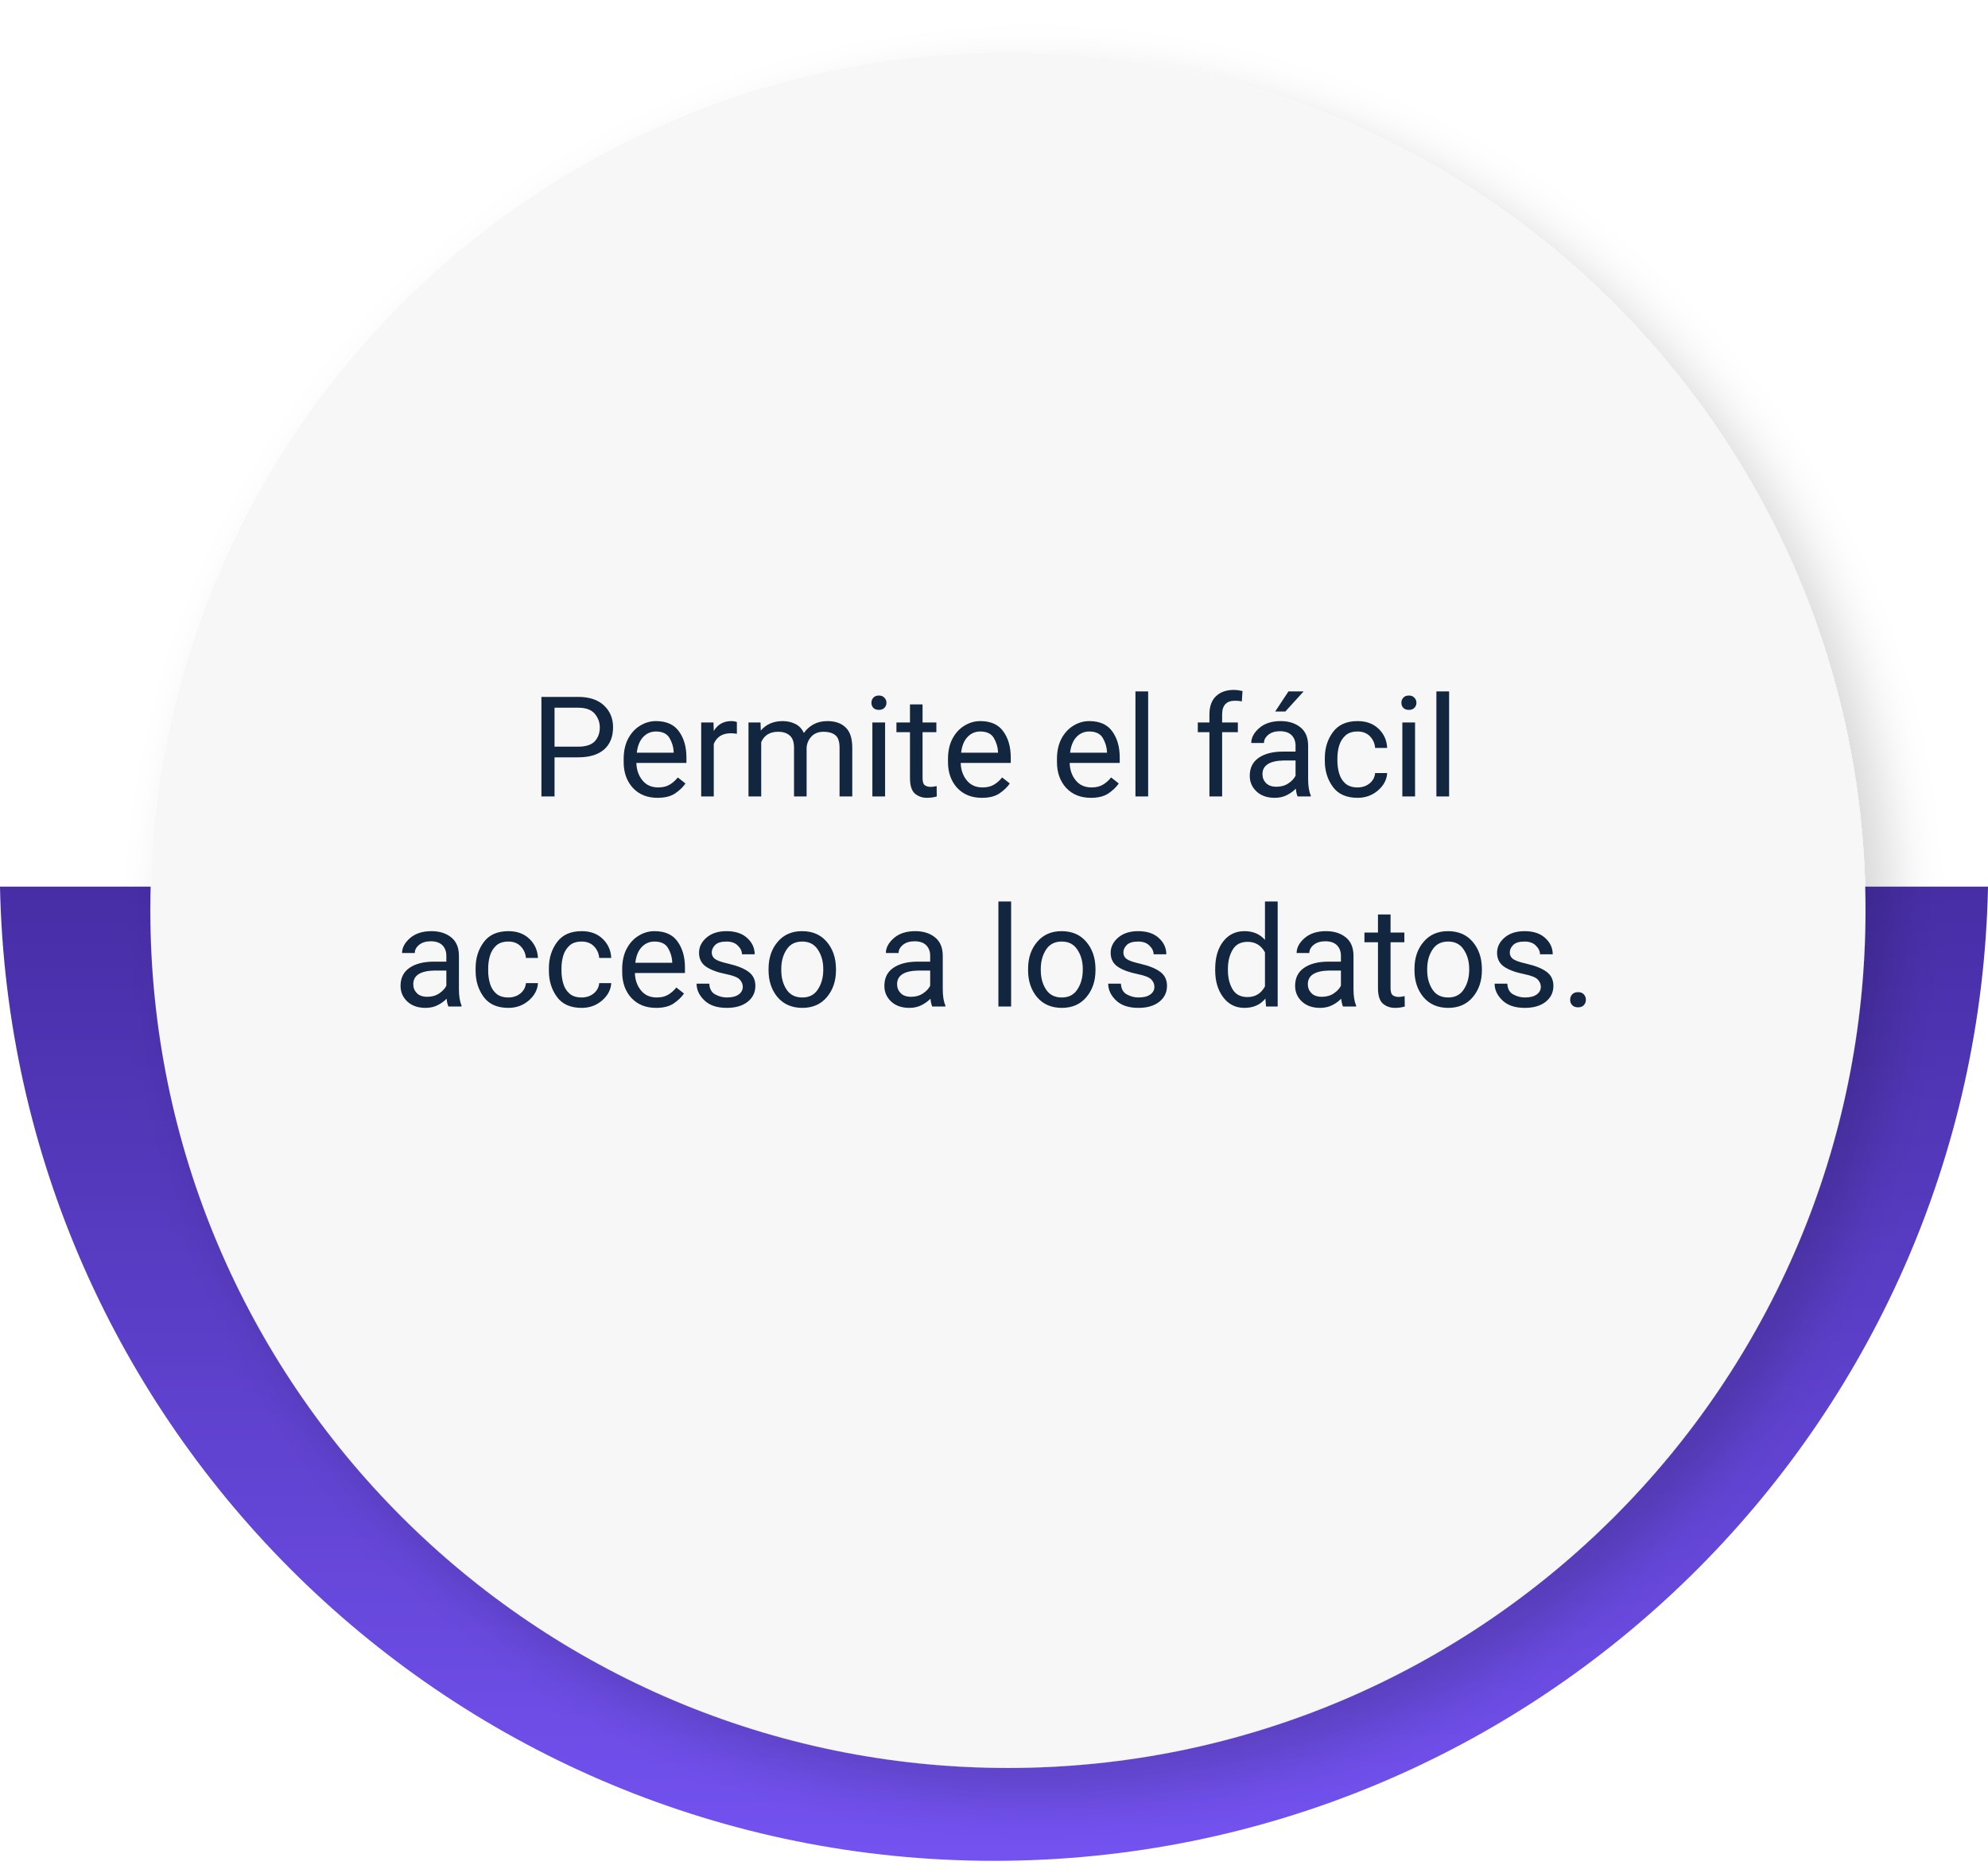
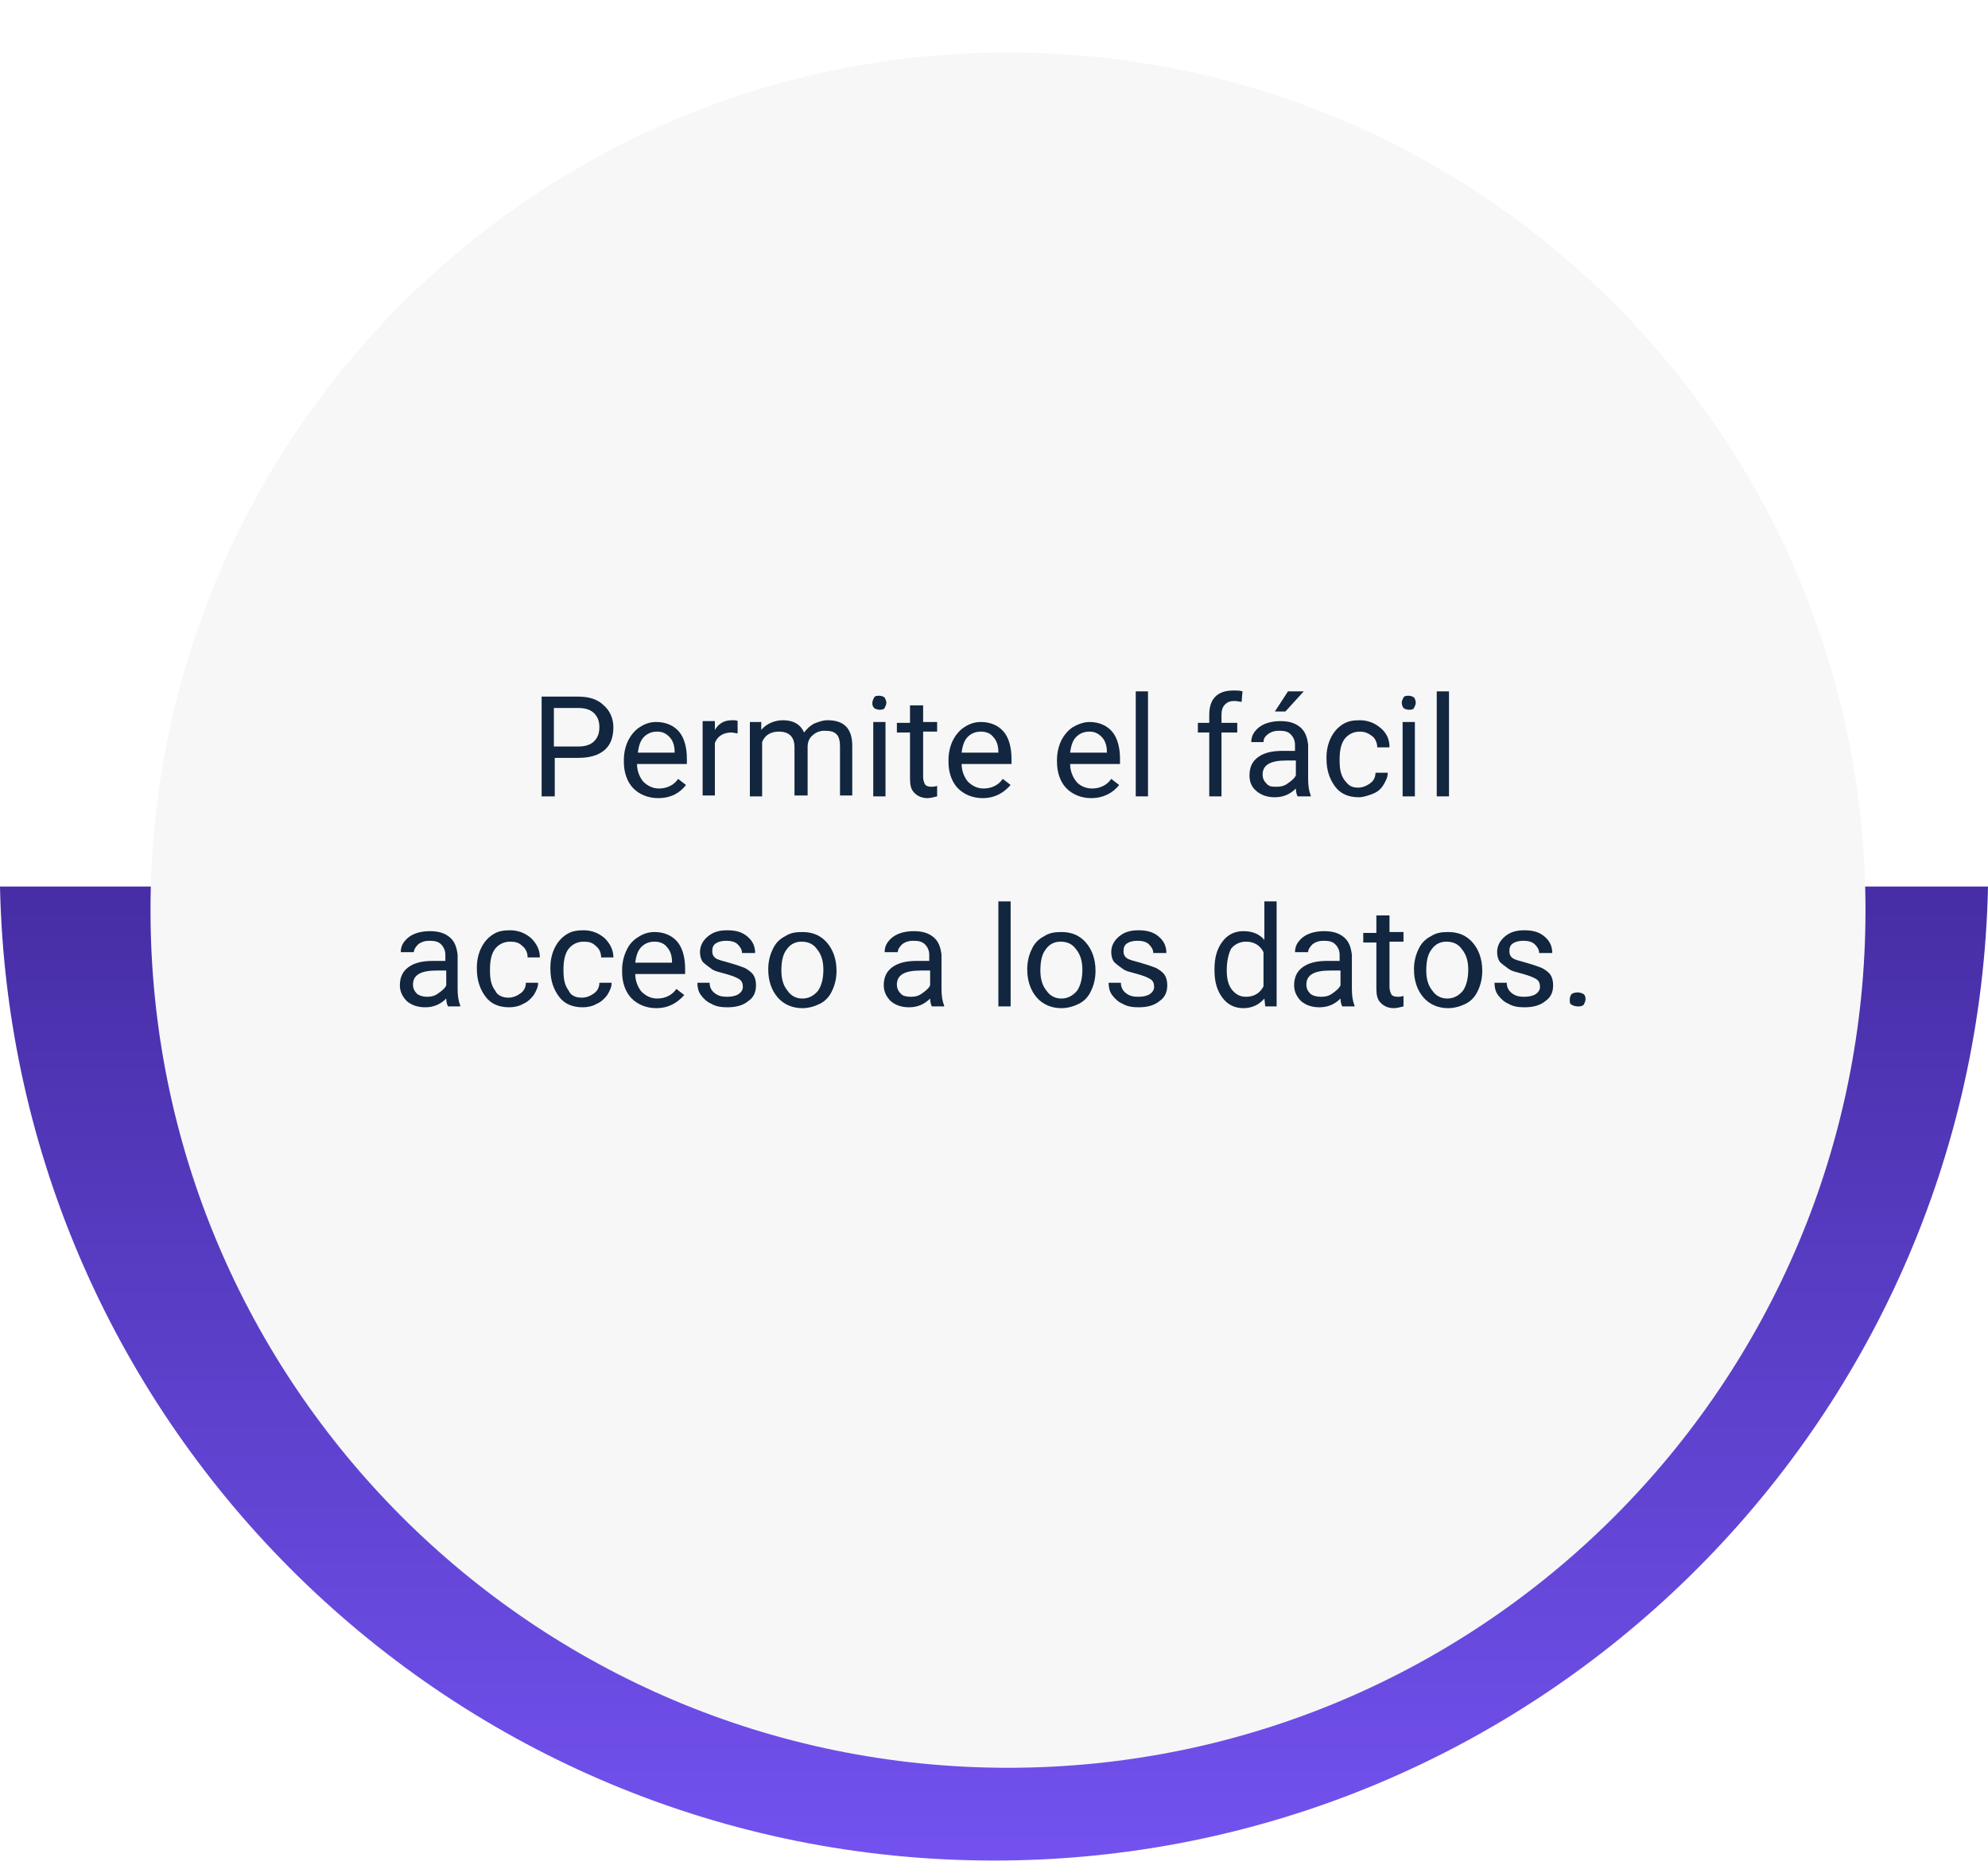
- <svg xmlns="http://www.w3.org/2000/svg" width="227.179" height="214" viewBox="0 0 227.179 214">
-   <defs>
-     <linearGradient id="linear-gradient" x1="0.5" x2="0.5" y2="1" gradientUnits="objectBoundingBox">
-       <stop offset="0" stop-color="#472ea6" />
-       <stop offset="1" stop-color="#7352f0" />
+ <svg xmlns="http://www.w3.org/2000/svg" version="1.1" id="Capa_1" x="0px" y="0px" viewBox="0 0 227.2 214" style="enable-background:new 0 0 227.2 214;" xml:space="preserve">
+   <style type="text/css">
+ 	.st0{fill:url(#Trazado_126370_00000003098370263539714770000014550984987520639394_);}
+ 	.st1{fill:#F7F7F7;}
+ 	.st2{enable-background:new    ;}
+ 	.st3{fill:#12263F;}
+ </style>
+   <g id="Grupo_60151" transform="translate(-285 -1204)">
+     <linearGradient id="Trazado_126370_00000002348687159947956260000000753754984934434207_" gradientUnits="userSpaceOnUse" x1="103.305" y1="1729.069" x2="103.305" y2="1728.069" gradientTransform="matrix(227.1807 0 0 -111.312 -23070.428 193771.453)">
+       <stop offset="0" style="stop-color:#472EA6" />
+       <stop offset="1" style="stop-color:#7352F0" />
    </linearGradient>
-     <filter id="Elipse_4070" x="11.179" y="0" width="214" height="214" filterUnits="userSpaceOnUse">
-       <feOffset dx="3" dy="3" input="SourceAlpha" />
-       <feGaussianBlur stdDeviation="3" result="blur" />
-       <feFlood flood-opacity="0.161" />
-       <feComposite operator="in" in2="blur" />
-       <feComposite in="SourceGraphic" />
-     </filter>
-   </defs>
-   <g id="Grupo_60151" data-name="Grupo 60151" transform="translate(-285 -1204)">
-     <path id="Trazado_126370" data-name="Trazado 126370" d="M-9280.592-905.012A113.616,113.616,0,0,0-9167-793.7a113.615,113.615,0,0,0,113.589-111.308Z" transform="translate(9565.592 2210.313)" fill="url(#linear-gradient)" />
-     <g transform="matrix(1, 0, 0, 1, 285, 1204)" filter="url(#Elipse_4070)">
-       <circle id="Elipse_4070-2" data-name="Elipse 4070" cx="98" cy="98" r="98" transform="translate(17.18 6)" fill="#f7f7f7" />
+     <path id="Trazado_126370" style="fill:url(#Trazado_126370_00000002348687159947956260000000753754984934434207_);" d="M285,1305.3   c1.3,61.8,51.7,111.3,113.6,111.3c61.8,0,112.3-49.5,113.6-111.3L285,1305.3z" />
+     <g transform="matrix(1, 0, 0, 1, 285, 1204)">
+       <circle id="Elipse_4070-2" class="st1" cx="115.2" cy="104" r="98" />
    </g>
-     <text id="Permite_el_fácil_acceso_a_los_datos." data-name="Permite el fácil acceso a los datos." transform="translate(328.179 1278)" fill="#12263f" font-size="16" font-family="Roboto-Regular, Roboto">
-       <tspan x="17.363" y="17">Permite el fácil </tspan>
-       <tspan x="1.734" y="41">acceso a los datos.</tspan>
-     </text>
+     <g class="st2">
+       <path class="st3" d="M348.4,1290.5v4.5h-1.5v-11.4h4.2c1.2,0,2.2,0.3,2.9,1c0.7,0.6,1.1,1.5,1.1,2.5c0,1.1-0.3,2-1,2.6    c-0.7,0.6-1.7,0.9-3,0.9H348.4z M348.4,1289.3h2.7c0.8,0,1.4-0.2,1.8-0.6c0.4-0.4,0.6-0.9,0.6-1.6c0-0.7-0.2-1.2-0.6-1.6    c-0.4-0.4-1-0.6-1.8-0.6h-2.8V1289.3z" />
+       <path class="st3" d="M360.2,1295.2c-1.1,0-2.1-0.4-2.8-1.1s-1.1-1.8-1.1-3v-0.3c0-0.8,0.2-1.6,0.5-2.2s0.8-1.2,1.3-1.5    c0.6-0.4,1.2-0.6,1.9-0.6c1.1,0,2,0.4,2.6,1.1s0.9,1.8,0.9,3.1v0.6h-5.7c0,0.8,0.3,1.5,0.7,2c0.5,0.5,1.1,0.8,1.8,0.8    c0.5,0,0.9-0.1,1.3-0.3c0.4-0.2,0.7-0.5,0.9-0.8l0.9,0.7C362.7,1294.6,361.7,1295.2,360.2,1295.2z M360.1,1287.6    c-0.6,0-1.1,0.2-1.5,0.6c-0.4,0.4-0.6,1-0.7,1.8h4.2v-0.1c0-0.7-0.2-1.3-0.6-1.7C361.1,1287.8,360.7,1287.6,360.1,1287.6z" />
+       <path class="st3" d="M369.3,1287.8c-0.2,0-0.5-0.1-0.7-0.1c-0.9,0-1.6,0.4-1.9,1.2v6h-1.4v-8.5h1.4l0,1c0.5-0.8,1.1-1.1,2-1.1    c0.3,0,0.5,0,0.6,0.1V1287.8z" />
+       <path class="st3" d="M372,1286.5l0,0.9c0.6-0.7,1.5-1.1,2.5-1.1c1.2,0,2,0.5,2.4,1.4c0.3-0.4,0.6-0.7,1.1-1c0.5-0.2,1-0.4,1.6-0.4    c1.9,0,2.8,1,2.8,2.9v5.7H381v-5.6c0-0.6-0.1-1.1-0.4-1.4c-0.3-0.3-0.7-0.4-1.4-0.4c-0.5,0-1,0.2-1.3,0.5    c-0.4,0.3-0.6,0.8-0.6,1.3v5.6h-1.5v-5.5c0-1.2-0.6-1.8-1.8-1.8c-0.9,0-1.6,0.4-1.9,1.2v6.2h-1.4v-8.5H372z" />
+       <path class="st3" d="M384.7,1284.3c0-0.2,0.1-0.4,0.2-0.6c0.1-0.2,0.4-0.2,0.6-0.2s0.5,0.1,0.6,0.2c0.1,0.2,0.2,0.4,0.2,0.6    s-0.1,0.4-0.2,0.6c-0.1,0.2-0.4,0.2-0.6,0.2s-0.5-0.1-0.6-0.2C384.7,1284.7,384.7,1284.5,384.7,1284.3z M386.2,1295h-1.4v-8.5h1.4    V1295z" />
+       <path class="st3" d="M390.5,1284.5v2h1.6v1.1h-1.6v5.2c0,0.3,0.1,0.6,0.2,0.8c0.1,0.2,0.4,0.3,0.7,0.3c0.2,0,0.4,0,0.7-0.1v1.2    c-0.4,0.1-0.8,0.2-1.1,0.2c-0.6,0-1.1-0.2-1.5-0.6s-0.5-0.9-0.5-1.7v-5.2h-1.5v-1.1h1.5v-2H390.5z" />
+       <path class="st3" d="M397.3,1295.2c-1.1,0-2.1-0.4-2.8-1.1s-1.1-1.8-1.1-3v-0.3c0-0.8,0.2-1.6,0.5-2.2s0.8-1.2,1.3-1.5    c0.6-0.4,1.2-0.6,1.9-0.6c1.1,0,2,0.4,2.6,1.1s0.9,1.8,0.9,3.1v0.6h-5.7c0,0.8,0.3,1.5,0.7,2c0.5,0.5,1.1,0.8,1.8,0.8    c0.5,0,0.9-0.1,1.3-0.3c0.4-0.2,0.7-0.5,0.9-0.8l0.9,0.7C399.7,1294.6,398.7,1295.2,397.3,1295.2z M397.1,1287.6    c-0.6,0-1.1,0.2-1.5,0.6c-0.4,0.4-0.6,1-0.7,1.8h4.2v-0.1c0-0.7-0.2-1.3-0.6-1.7C398.2,1287.8,397.7,1287.6,397.1,1287.6z" />
+       <path class="st3" d="M409.7,1295.2c-1.1,0-2.1-0.4-2.8-1.1s-1.1-1.8-1.1-3v-0.3c0-0.8,0.2-1.6,0.5-2.2s0.8-1.2,1.3-1.5    s1.2-0.6,1.9-0.6c1.1,0,2,0.4,2.6,1.1s0.9,1.8,0.9,3.1v0.6h-5.7c0,0.8,0.3,1.5,0.7,2s1.1,0.8,1.8,0.8c0.5,0,0.9-0.1,1.3-0.3    s0.7-0.5,0.9-0.8l0.9,0.7C412.2,1294.6,411.1,1295.2,409.7,1295.2z M409.5,1287.6c-0.6,0-1.1,0.2-1.5,0.6s-0.6,1-0.7,1.8h4.2v-0.1    c0-0.7-0.2-1.3-0.6-1.7S410.1,1287.6,409.5,1287.6z" />
+       <path class="st3" d="M416.2,1295h-1.4v-12h1.4V1295z" />
+       <path class="st3" d="M423.2,1295v-7.3h-1.3v-1.1h1.3v-0.9c0-0.9,0.2-1.6,0.7-2.1s1.2-0.7,2.1-0.7c0.3,0,0.7,0,1,0.1l-0.1,1.2    c-0.2,0-0.5-0.1-0.8-0.1c-0.5,0-0.8,0.1-1.1,0.4s-0.4,0.7-0.4,1.2v0.9h1.8v1.1h-1.8v7.3H423.2z" />
+       <path class="st3" d="M433.3,1295c-0.1-0.2-0.2-0.5-0.2-0.9c-0.7,0.7-1.5,1-2.4,1c-0.8,0-1.5-0.2-2.1-0.7s-0.8-1.1-0.8-1.8    c0-0.9,0.3-1.6,1-2.1s1.6-0.7,2.8-0.7h1.4v-0.7c0-0.5-0.2-0.9-0.5-1.2s-0.7-0.4-1.3-0.4c-0.5,0-0.9,0.1-1.3,0.4s-0.5,0.6-0.5,0.9    H428c0-0.4,0.1-0.8,0.4-1.2s0.7-0.7,1.2-0.9s1.1-0.3,1.7-0.3c1,0,1.7,0.2,2.3,0.7s0.8,1.2,0.9,2v3.9c0,0.8,0.1,1.4,0.3,1.9v0.1    H433.3z M430.9,1293.9c0.5,0,0.9-0.1,1.3-0.4s0.7-0.5,0.9-0.9v-1.7h-1.1c-1.8,0-2.7,0.5-2.7,1.6c0,0.5,0.2,0.8,0.5,1.1    S430.4,1293.9,430.9,1293.9z M432.2,1283h1.8l-2.1,2.3l-1.2,0L432.2,1283z" />
+       <path class="st3" d="M440.2,1294c0.5,0,1-0.2,1.4-0.5s0.6-0.7,0.6-1.2h1.4c0,0.5-0.2,0.9-0.5,1.4s-0.7,0.8-1.2,1s-1.1,0.4-1.6,0.4    c-1.2,0-2.1-0.4-2.7-1.2s-1-1.8-1-3.2v-0.2c0-0.8,0.2-1.6,0.5-2.2s0.7-1.1,1.3-1.5s1.2-0.5,2-0.5c0.9,0,1.7,0.3,2.4,0.9    s1,1.3,1,2.2h-1.4c0-0.5-0.2-1-0.6-1.3s-0.8-0.5-1.4-0.5c-0.7,0-1.3,0.3-1.7,0.8s-0.6,1.3-0.6,2.3v0.3c0,1,0.2,1.7,0.6,2.2    S439.4,1294,440.2,1294z" />
+       <path class="st3" d="M445.2,1284.3c0-0.2,0.1-0.4,0.2-0.6s0.4-0.2,0.6-0.2s0.5,0.1,0.6,0.2s0.2,0.4,0.2,0.6s-0.1,0.4-0.2,0.6    s-0.4,0.2-0.6,0.2s-0.5-0.1-0.6-0.2S445.2,1284.5,445.2,1284.3z M446.7,1295h-1.4v-8.5h1.4V1295z" />
+       <path class="st3" d="M450.6,1295h-1.4v-12h1.4V1295z" />
+     </g>
+     <g class="st2">
+       <path class="st3" d="M336.2,1319c-0.1-0.2-0.2-0.5-0.2-0.9c-0.7,0.7-1.5,1-2.4,1c-0.8,0-1.5-0.2-2.1-0.7c-0.5-0.5-0.8-1.1-0.8-1.8    c0-0.9,0.3-1.6,1-2.1c0.7-0.5,1.6-0.7,2.8-0.7h1.4v-0.7c0-0.5-0.2-0.9-0.5-1.2c-0.3-0.3-0.7-0.4-1.3-0.4c-0.5,0-0.9,0.1-1.3,0.4    c-0.3,0.3-0.5,0.6-0.5,0.9h-1.5c0-0.4,0.1-0.8,0.4-1.2c0.3-0.4,0.7-0.7,1.2-0.9c0.5-0.2,1.1-0.3,1.7-0.3c1,0,1.7,0.2,2.3,0.7    c0.6,0.5,0.8,1.2,0.9,2v3.9c0,0.8,0.1,1.4,0.3,1.9v0.1H336.2z M333.8,1317.9c0.5,0,0.9-0.1,1.3-0.4s0.7-0.5,0.9-0.9v-1.7h-1.1    c-1.8,0-2.7,0.5-2.7,1.6c0,0.5,0.2,0.8,0.5,1.1C333,1317.8,333.4,1317.9,333.8,1317.9z" />
+       <path class="st3" d="M343.1,1318c0.5,0,1-0.2,1.4-0.5c0.4-0.3,0.6-0.7,0.6-1.2h1.4c0,0.5-0.2,0.9-0.5,1.4c-0.3,0.4-0.7,0.8-1.2,1    c-0.5,0.3-1.1,0.4-1.6,0.4c-1.2,0-2.1-0.4-2.7-1.2s-1-1.8-1-3.2v-0.2c0-0.8,0.2-1.6,0.5-2.2c0.3-0.6,0.7-1.1,1.3-1.5    c0.6-0.4,1.2-0.5,2-0.5c0.9,0,1.7,0.3,2.4,0.9c0.6,0.6,1,1.3,1,2.2h-1.4c0-0.5-0.2-1-0.6-1.3c-0.4-0.4-0.8-0.5-1.4-0.5    c-0.7,0-1.3,0.3-1.7,0.8c-0.4,0.5-0.6,1.3-0.6,2.3v0.3c0,1,0.2,1.7,0.6,2.2C341.8,1317.7,342.4,1318,343.1,1318z" />
+       <path class="st3" d="M351.5,1318c0.5,0,1-0.2,1.4-0.5c0.4-0.3,0.6-0.7,0.6-1.2h1.4c0,0.5-0.2,0.9-0.5,1.4c-0.3,0.4-0.7,0.8-1.2,1    c-0.5,0.3-1.1,0.4-1.6,0.4c-1.2,0-2.1-0.4-2.7-1.2s-1-1.8-1-3.2v-0.2c0-0.8,0.2-1.6,0.5-2.2c0.3-0.6,0.7-1.1,1.3-1.5    c0.6-0.4,1.2-0.5,2-0.5c0.9,0,1.7,0.3,2.4,0.9c0.6,0.6,1,1.3,1,2.2h-1.4c0-0.5-0.2-1-0.6-1.3c-0.4-0.4-0.8-0.5-1.4-0.5    c-0.7,0-1.3,0.3-1.7,0.8c-0.4,0.5-0.6,1.3-0.6,2.3v0.3c0,1,0.2,1.7,0.6,2.2C350.2,1317.7,350.7,1318,351.5,1318z" />
+       <path class="st3" d="M360,1319.2c-1.1,0-2.1-0.4-2.8-1.1s-1.1-1.8-1.1-3v-0.3c0-0.8,0.2-1.6,0.5-2.2c0.3-0.7,0.8-1.2,1.3-1.5    c0.6-0.4,1.2-0.6,1.9-0.6c1.1,0,2,0.4,2.6,1.1c0.6,0.7,0.9,1.8,0.9,3.1v0.6h-5.7c0,0.8,0.3,1.5,0.7,2c0.5,0.5,1.1,0.8,1.8,0.8    c0.5,0,0.9-0.1,1.3-0.3c0.4-0.2,0.7-0.5,0.9-0.8l0.9,0.7C362.4,1318.6,361.4,1319.2,360,1319.2z M359.8,1311.6    c-0.6,0-1.1,0.2-1.5,0.6c-0.4,0.4-0.6,1-0.7,1.8h4.2v-0.1c0-0.7-0.2-1.3-0.6-1.7C360.9,1311.8,360.4,1311.6,359.8,1311.6z" />
+       <path class="st3" d="M369.9,1316.8c0-0.4-0.1-0.7-0.4-0.9c-0.3-0.2-0.8-0.4-1.5-0.6c-0.7-0.2-1.3-0.3-1.7-0.6s-0.7-0.5-1-0.8    c-0.2-0.3-0.3-0.7-0.3-1.1c0-0.7,0.3-1.3,0.9-1.8s1.3-0.7,2.2-0.7c1,0,1.7,0.2,2.3,0.7c0.6,0.5,0.9,1.1,0.9,1.9h-1.5    c0-0.4-0.2-0.7-0.5-1c-0.3-0.3-0.8-0.4-1.3-0.4c-0.5,0-0.9,0.1-1.2,0.3c-0.3,0.2-0.4,0.5-0.4,0.9c0,0.3,0.1,0.6,0.4,0.8    c0.3,0.2,0.8,0.3,1.5,0.5c0.7,0.2,1.3,0.4,1.8,0.6c0.4,0.2,0.8,0.5,1,0.8c0.2,0.3,0.3,0.7,0.3,1.2c0,0.8-0.3,1.4-0.9,1.8    c-0.6,0.5-1.4,0.7-2.4,0.7c-0.7,0-1.3-0.1-1.8-0.4c-0.5-0.2-0.9-0.6-1.2-1c-0.3-0.4-0.4-0.9-0.4-1.4h1.4c0,0.5,0.2,0.9,0.6,1.2    c0.4,0.3,0.8,0.4,1.4,0.4c0.5,0,1-0.1,1.3-0.3C369.7,1317.4,369.9,1317.1,369.9,1316.8z" />
+       <path class="st3" d="M372.8,1314.7c0-0.8,0.2-1.6,0.5-2.2c0.3-0.7,0.8-1.2,1.4-1.5c0.6-0.4,1.2-0.5,2-0.5c1.2,0,2.1,0.4,2.8,1.2    c0.7,0.8,1.1,1.9,1.1,3.2v0.1c0,0.8-0.2,1.6-0.5,2.2c-0.3,0.7-0.8,1.2-1.4,1.5s-1.3,0.5-2,0.5c-1.1,0-2.1-0.4-2.8-1.2    s-1.1-1.9-1.1-3.2V1314.7z M374.3,1314.9c0,0.9,0.2,1.7,0.7,2.3c0.4,0.6,1,0.9,1.7,0.9c0.7,0,1.3-0.3,1.8-0.9    c0.4-0.6,0.6-1.4,0.6-2.4c0-0.9-0.2-1.7-0.7-2.3c-0.4-0.6-1-0.9-1.8-0.9c-0.7,0-1.3,0.3-1.7,0.9    C374.5,1313,374.3,1313.8,374.3,1314.9z" />
+       <path class="st3" d="M391.5,1319c-0.1-0.2-0.2-0.5-0.2-0.9c-0.7,0.7-1.5,1-2.4,1c-0.8,0-1.5-0.2-2.1-0.7c-0.5-0.5-0.8-1.1-0.8-1.8    c0-0.9,0.3-1.6,1-2.1c0.7-0.5,1.6-0.7,2.8-0.7h1.4v-0.7c0-0.5-0.2-0.9-0.5-1.2c-0.3-0.3-0.7-0.4-1.3-0.4c-0.5,0-0.9,0.1-1.3,0.4    c-0.3,0.3-0.5,0.6-0.5,0.9h-1.5c0-0.4,0.1-0.8,0.4-1.2c0.3-0.4,0.7-0.7,1.2-0.9c0.5-0.2,1.1-0.3,1.7-0.3c1,0,1.7,0.2,2.3,0.7    c0.6,0.5,0.8,1.2,0.9,2v3.9c0,0.8,0.1,1.4,0.3,1.9v0.1H391.5z M389.1,1317.9c0.5,0,0.9-0.1,1.3-0.4s0.7-0.5,0.9-0.9v-1.7h-1.1    c-1.8,0-2.7,0.5-2.7,1.6c0,0.5,0.2,0.8,0.5,1.1C388.2,1317.8,388.6,1317.9,389.1,1317.9z" />
+       <path class="st3" d="M400.5,1319h-1.4v-12h1.4V1319z" />
+       <path class="st3" d="M402.4,1314.7c0-0.8,0.2-1.6,0.5-2.2c0.3-0.7,0.8-1.2,1.4-1.5c0.6-0.4,1.2-0.5,2-0.5c1.2,0,2.1,0.4,2.8,1.2    c0.7,0.8,1.1,1.9,1.1,3.2v0.1c0,0.8-0.2,1.6-0.5,2.2c-0.3,0.7-0.8,1.2-1.4,1.5s-1.3,0.5-2,0.5c-1.1,0-2.1-0.4-2.8-1.2    s-1.1-1.9-1.1-3.2V1314.7z M403.9,1314.9c0,0.9,0.2,1.7,0.7,2.3c0.4,0.6,1,0.9,1.7,0.9c0.7,0,1.3-0.3,1.8-0.9    c0.4-0.6,0.6-1.4,0.6-2.4c0-0.9-0.2-1.7-0.7-2.3c-0.4-0.6-1-0.9-1.8-0.9c-0.7,0-1.3,0.3-1.7,0.9    C404.1,1313,403.9,1313.8,403.9,1314.9z" />
+       <path class="st3" d="M416.9,1316.8c0-0.4-0.1-0.7-0.4-0.9c-0.3-0.2-0.8-0.4-1.5-0.6c-0.7-0.2-1.3-0.3-1.7-0.6s-0.7-0.5-1-0.8    c-0.2-0.3-0.3-0.7-0.3-1.1c0-0.7,0.3-1.3,0.9-1.8s1.3-0.7,2.2-0.7c1,0,1.7,0.2,2.3,0.7c0.6,0.5,0.9,1.1,0.9,1.9h-1.5    c0-0.4-0.2-0.7-0.5-1c-0.3-0.3-0.8-0.4-1.3-0.4c-0.5,0-0.9,0.1-1.2,0.3c-0.3,0.2-0.4,0.5-0.4,0.9c0,0.3,0.1,0.6,0.4,0.8    c0.3,0.2,0.8,0.3,1.5,0.5c0.7,0.2,1.3,0.4,1.8,0.6c0.4,0.2,0.8,0.5,1,0.8c0.2,0.3,0.3,0.7,0.3,1.2c0,0.8-0.3,1.4-0.9,1.8    c-0.6,0.5-1.4,0.7-2.4,0.7c-0.7,0-1.3-0.1-1.8-0.4c-0.5-0.2-0.9-0.6-1.2-1c-0.3-0.4-0.4-0.9-0.4-1.4h1.4c0,0.5,0.2,0.9,0.6,1.2    c0.4,0.3,0.8,0.4,1.4,0.4c0.5,0,1-0.1,1.3-0.3C416.7,1317.4,416.9,1317.1,416.9,1316.8z" />
+       <path class="st3" d="M423.8,1314.7c0-1.3,0.3-2.3,0.9-3.1c0.6-0.8,1.4-1.2,2.4-1.2c1,0,1.8,0.3,2.4,1v-4.4h1.4v12h-1.3l-0.1-0.9    c-0.6,0.7-1.4,1.1-2.4,1.1c-1,0-1.8-0.4-2.4-1.2s-0.9-1.8-0.9-3.1V1314.7z M425.2,1314.9c0,1,0.2,1.7,0.6,2.2    c0.4,0.5,0.9,0.8,1.6,0.8c0.9,0,1.6-0.4,2-1.2v-3.9c-0.4-0.8-1.1-1.2-2-1.2c-0.7,0-1.3,0.3-1.7,0.8    C425.4,1313,425.2,1313.8,425.2,1314.9z" />
+       <path class="st3" d="M438.4,1319c-0.1-0.2-0.2-0.5-0.2-0.9c-0.7,0.7-1.5,1-2.4,1c-0.8,0-1.5-0.2-2.1-0.7c-0.5-0.5-0.8-1.1-0.8-1.8    c0-0.9,0.3-1.6,1-2.1c0.7-0.5,1.6-0.7,2.8-0.7h1.4v-0.7c0-0.5-0.2-0.9-0.5-1.2c-0.3-0.3-0.7-0.4-1.3-0.4c-0.5,0-0.9,0.1-1.3,0.4    c-0.3,0.3-0.5,0.6-0.5,0.9h-1.5c0-0.4,0.1-0.8,0.4-1.2c0.3-0.4,0.7-0.7,1.2-0.9c0.5-0.2,1.1-0.3,1.7-0.3c1,0,1.7,0.2,2.3,0.7    c0.6,0.5,0.8,1.2,0.9,2v3.9c0,0.8,0.1,1.4,0.3,1.9v0.1H438.4z M436,1317.9c0.5,0,0.9-0.1,1.3-0.4s0.7-0.5,0.9-0.9v-1.7H437    c-1.8,0-2.7,0.5-2.7,1.6c0,0.5,0.2,0.8,0.5,1.1C435.1,1317.8,435.5,1317.9,436,1317.9z" />
+       <path class="st3" d="M443.8,1308.5v2h1.6v1.1h-1.6v5.2c0,0.3,0.1,0.6,0.2,0.8c0.1,0.2,0.4,0.3,0.7,0.3c0.2,0,0.4,0,0.7-0.1v1.2    c-0.4,0.1-0.8,0.2-1.1,0.2c-0.6,0-1.1-0.2-1.5-0.6s-0.5-0.9-0.5-1.7v-5.2h-1.5v-1.1h1.5v-2H443.8z" />
+       <path class="st3" d="M446.6,1314.7c0-0.8,0.2-1.6,0.5-2.2c0.3-0.7,0.8-1.2,1.4-1.5c0.6-0.4,1.2-0.5,2-0.5c1.2,0,2.1,0.4,2.8,1.2    c0.7,0.8,1.1,1.9,1.1,3.2v0.1c0,0.8-0.2,1.6-0.5,2.2c-0.3,0.7-0.8,1.2-1.4,1.5s-1.3,0.5-2,0.5c-1.1,0-2.1-0.4-2.8-1.2    s-1.1-1.9-1.1-3.2V1314.7z M448,1314.9c0,0.9,0.2,1.7,0.7,2.3c0.4,0.6,1,0.9,1.7,0.9c0.7,0,1.3-0.3,1.8-0.9    c0.4-0.6,0.6-1.4,0.6-2.4c0-0.9-0.2-1.7-0.7-2.3c-0.4-0.6-1-0.9-1.8-0.9c-0.7,0-1.3,0.3-1.7,0.9C448.2,1313,448,1313.8,448,1314.9    z" />
+       <path class="st3" d="M461,1316.8c0-0.4-0.1-0.7-0.4-0.9c-0.3-0.2-0.8-0.4-1.5-0.6c-0.7-0.2-1.3-0.3-1.7-0.6s-0.7-0.5-1-0.8    c-0.2-0.3-0.3-0.7-0.3-1.1c0-0.7,0.3-1.3,0.9-1.8s1.3-0.7,2.2-0.7c1,0,1.7,0.2,2.3,0.7c0.6,0.5,0.9,1.1,0.9,1.9h-1.5    c0-0.4-0.2-0.7-0.5-1c-0.3-0.3-0.8-0.4-1.3-0.4c-0.5,0-0.9,0.1-1.2,0.3c-0.3,0.2-0.4,0.5-0.4,0.9c0,0.3,0.1,0.6,0.4,0.8    c0.3,0.2,0.8,0.3,1.5,0.5c0.7,0.2,1.3,0.4,1.8,0.6c0.4,0.2,0.8,0.5,1,0.8c0.2,0.3,0.3,0.7,0.3,1.2c0,0.8-0.3,1.4-0.9,1.8    c-0.6,0.5-1.4,0.7-2.4,0.7c-0.7,0-1.3-0.1-1.8-0.4c-0.5-0.2-0.9-0.6-1.2-1c-0.3-0.4-0.4-0.9-0.4-1.4h1.4c0,0.5,0.2,0.9,0.6,1.2    c0.4,0.3,0.8,0.4,1.4,0.4c0.5,0,1-0.1,1.3-0.3C460.8,1317.4,461,1317.1,461,1316.8z" />
+       <path class="st3" d="M464.4,1318.2c0-0.2,0.1-0.5,0.2-0.6s0.4-0.2,0.7-0.2s0.5,0.1,0.7,0.2c0.2,0.2,0.2,0.4,0.2,0.6    c0,0.2-0.1,0.4-0.2,0.6c-0.2,0.2-0.4,0.2-0.7,0.2s-0.5-0.1-0.7-0.2S464.4,1318.5,464.4,1318.2z" />
+     </g>
  </g>
</svg>
